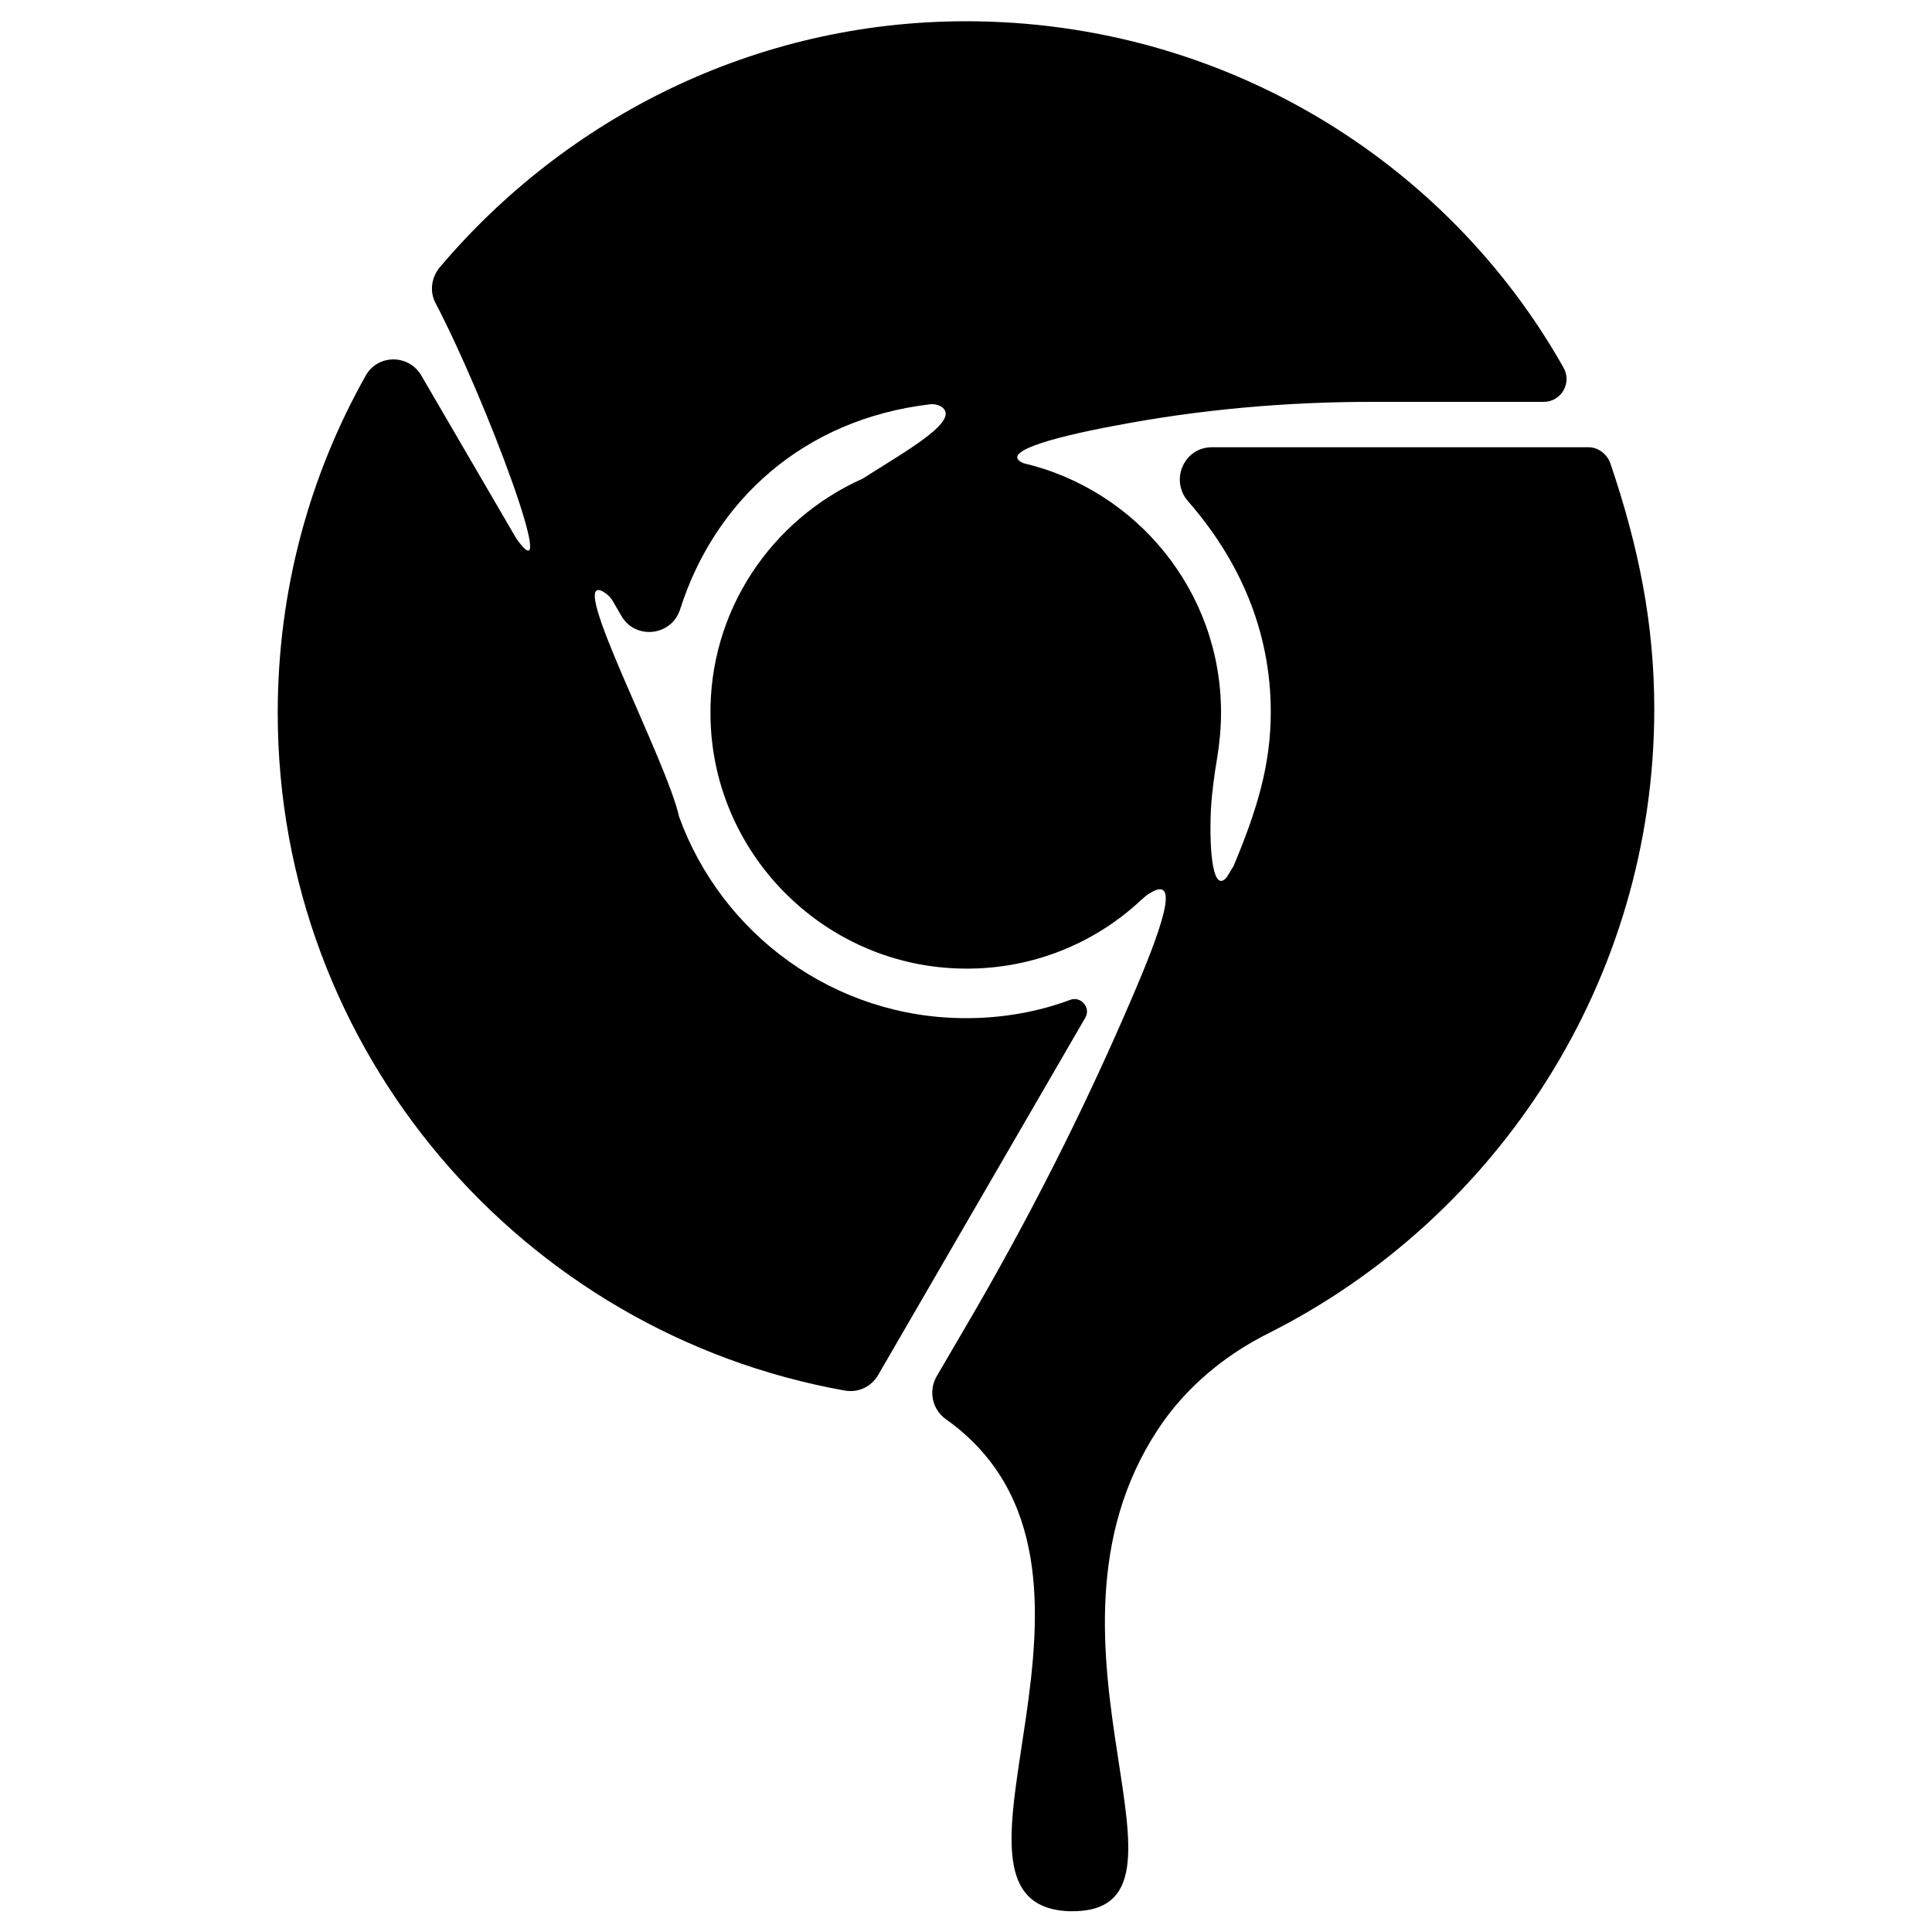
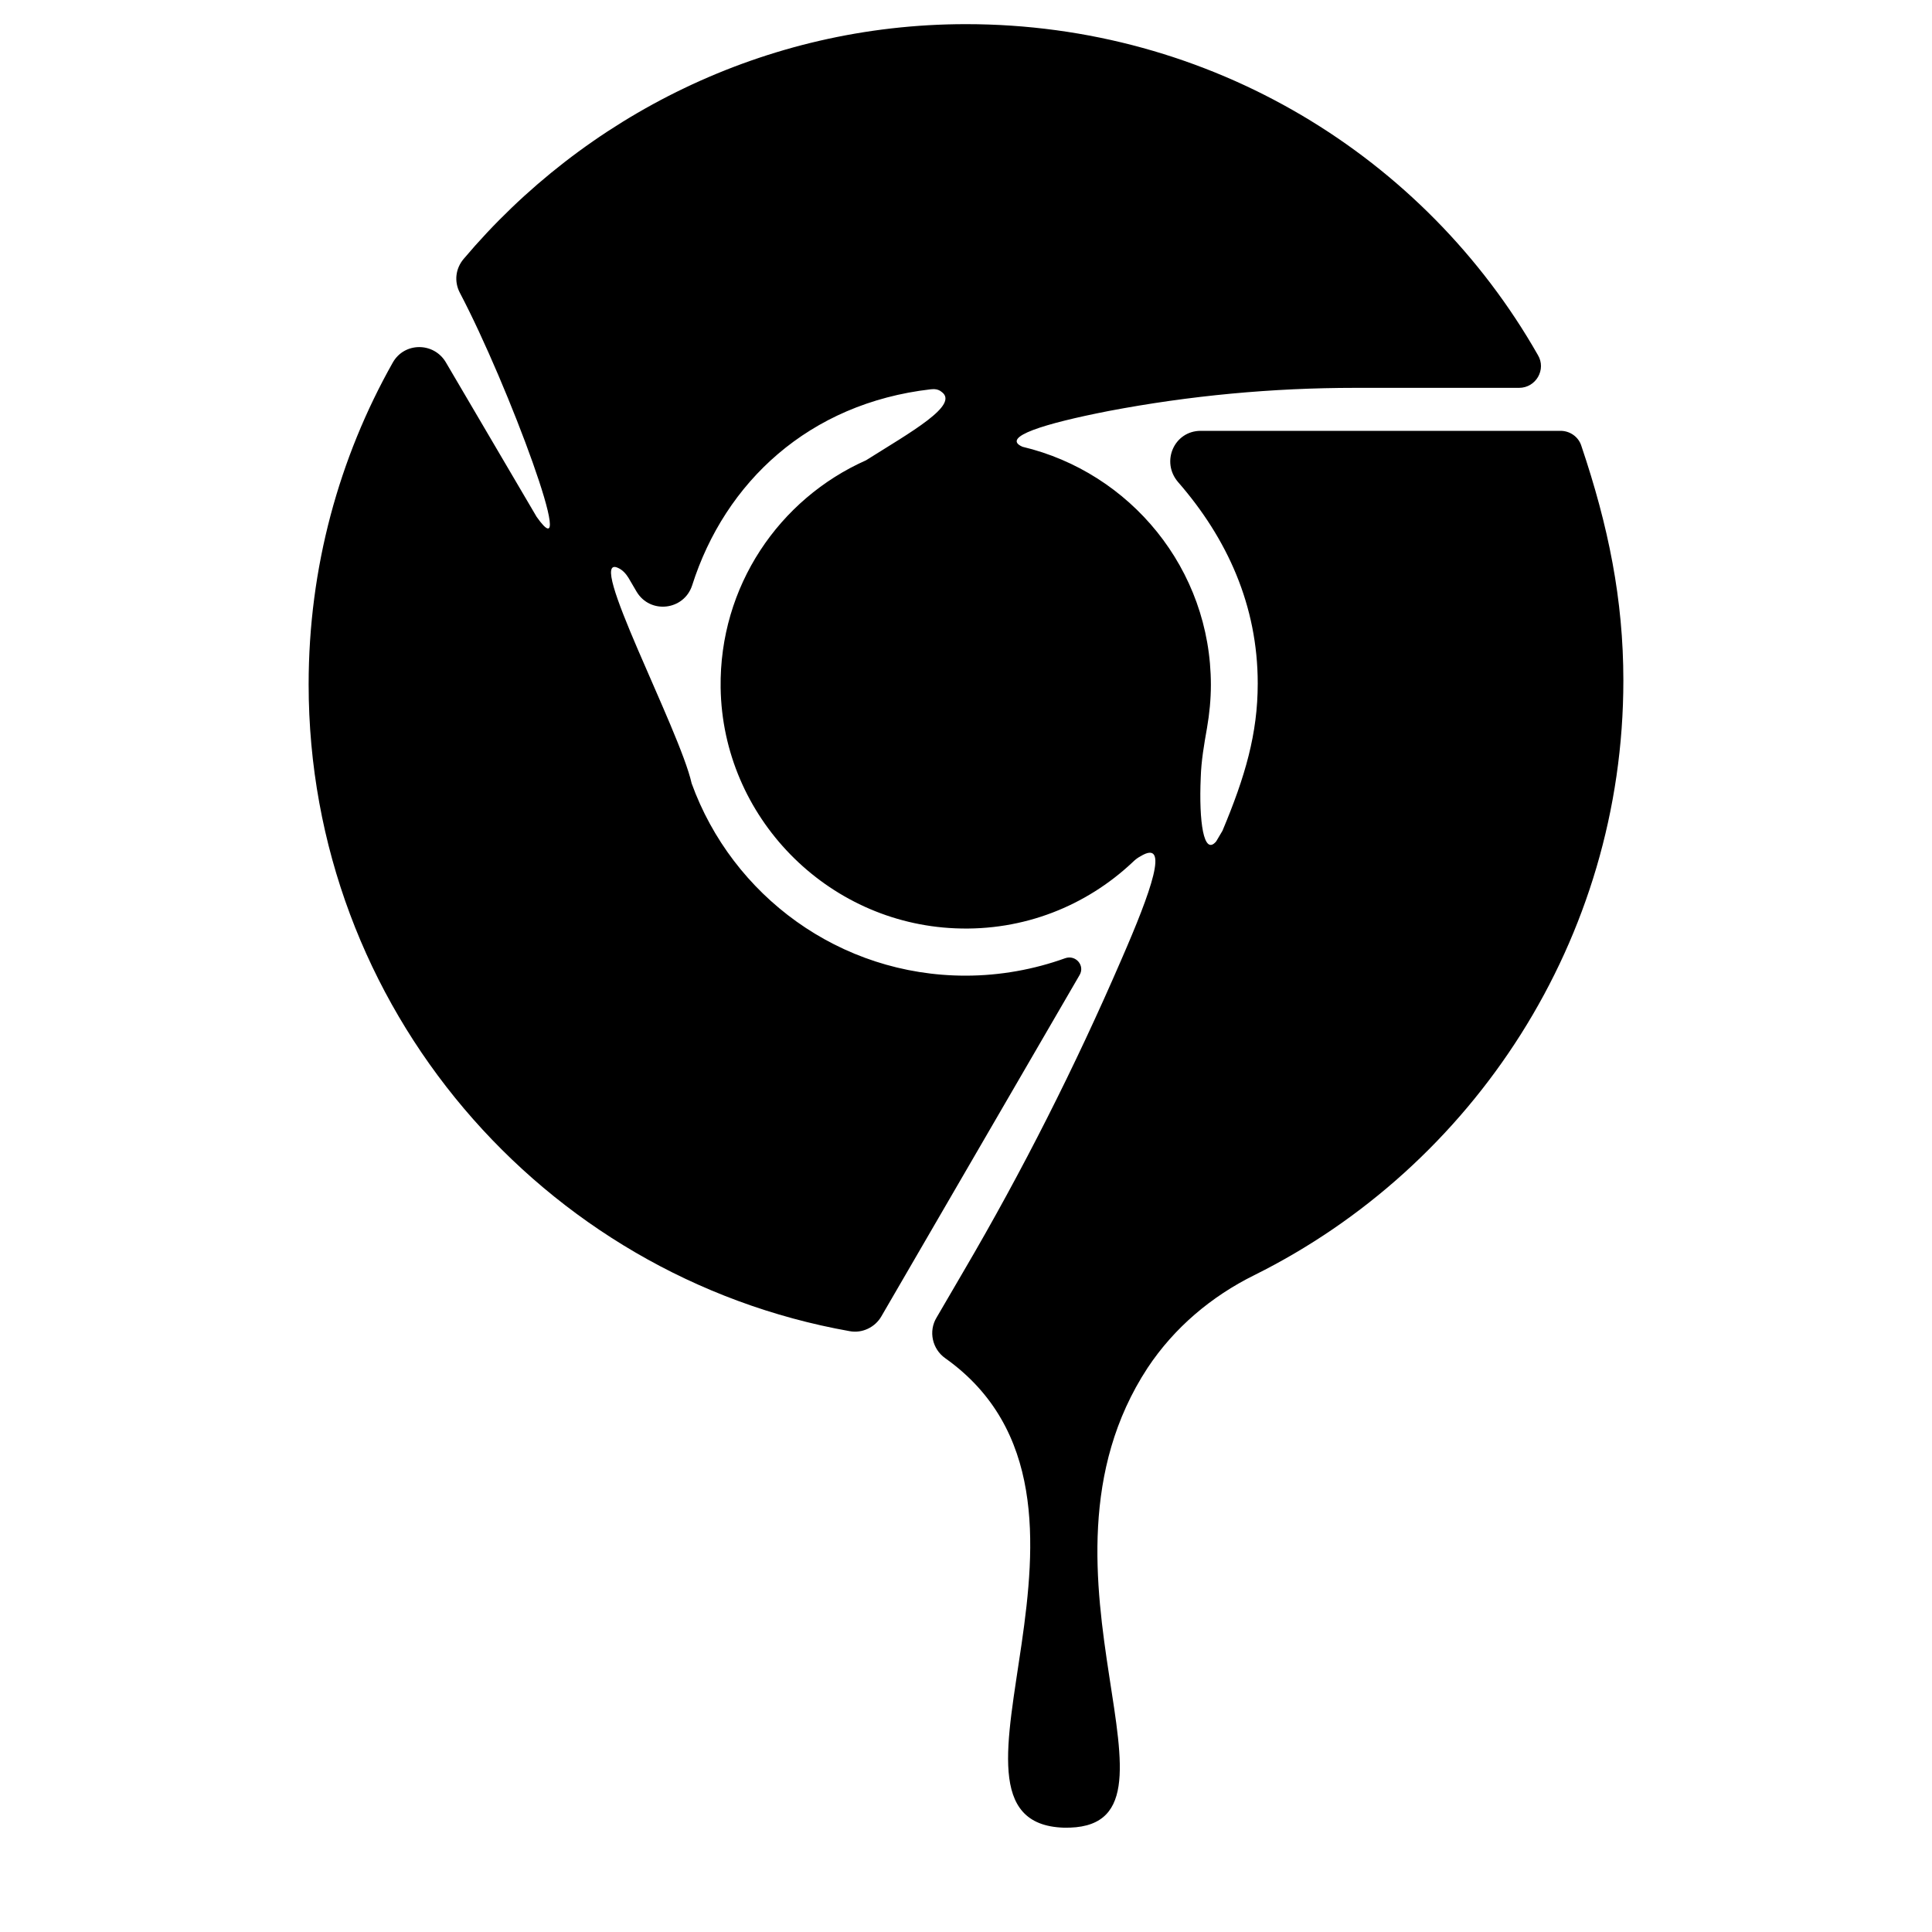
<svg xmlns="http://www.w3.org/2000/svg" version="1.1" id="svg6" x="0px" y="0px" viewBox="0 0 400 400" style="enable-background:new 0 0 400 400;" xml:space="preserve">
-   <path d="M342.5,146.8c0-17.6-3.2-33.5-9.1-50.9c-0.7-1.9-2.5-3.3-4.5-3.3l-78,0c-5.7,0-8.7,6.7-5,11.1  c10.7,12.2,17.2,26.9,17.2,43.7c0,10.9-2.8,20.2-7.7,31.9h0l-1.4,2.3c-2.7,3.3-3.7-4.3-3.3-13.9c0.2-3.6,0.7-7.2,1.3-10.8  c0.5-3,0.8-6.2,0.8-9.4c0-25.1-17.5-46.1-40.9-51.6c-4.9-2.1,4.7-5.1,18.6-7.7c17.6-3.4,35.6-5,53.5-5c12.1,0,26.7,0,35.6,0  c3.7,0,5.9-4,4.1-7.1C299.5,33.2,253.1,4.4,200,4.4c-43.7,0-82.8,20-109,51c-1.7,2.1-2.1,5-0.8,7.4c10.5,20.1,26,61.8,16.7,48.7  L87.2,77.7c-2.6-4.4-9-4.4-11.5,0.1c-11.6,20.6-18.2,44.4-18.2,69.8c0,70.1,50.7,128.4,117.4,140.3c2.8,0.5,5.5-0.8,6.9-3.2l42.9-74  c1.2-2.1-0.9-4.5-3.1-3.7c-6.7,2.5-14,3.8-21.6,3.8c-27.3,0-50.6-17.4-59.4-41.7c-2.6-11.8-23.2-50.3-15.9-46.7  c0.9,0.5,1.7,1.2,2.2,2.1l1.8,3.1c2.9,4.9,10.3,4.1,12.1-1.4c7.1-22.4,25.4-39.4,51.8-42.5c0.8-0.1,1.6,0.1,2.3,0.5  c4.1,2.8-6.7,8.8-16.3,14.9c-18.8,8.4-31.9,27.3-31.5,49.3c0.4,28,22.9,51,50.9,52.1c14.8,0.6,28.4-4.9,38.3-14.2  c0.6-0.5,1.1-1,1.8-1.4c6.5-4,2.3,7.7-4,22.3c-10,23.3-21.5,45.9-34.3,67.7l-5.9,10.1c-1.7,3-0.9,6.8,1.9,8.8  c43.1,30.6-7.4,100.7,25.6,101.9c31.2,0.7-10.9-55.3,18.3-99.7c5.7-8.7,13.9-15.5,23.2-20.1C310,252.1,342.5,203,342.5,146.8z" />
+   <path d="M336.1,140.9c0-16.8-3.1-32-8.7-48.6c-0.6-1.9-2.4-3.1-4.3-3.1h-74.5c-5.5,0-8.3,6.4-4.7,10.6  c10.2,11.7,16.5,25.6,16.5,41.7c0,10.4-2.6,19.3-7.3,30.5h0l-1.3,2.2c-2.6,3.1-3.6-4.1-3.2-13.2c0.1-3.5,0.7-6.9,1.3-10.3  c0.5-2.9,0.8-5.9,0.8-8.9c0-24-16.7-44-39-49.3c-4.6-2,4.5-4.8,17.8-7.4c16.8-3.2,33.9-4.8,51.1-4.8c11.6,0,25.5,0,33.9,0  c3.5,0,5.7-3.8,3.9-6.8C295,32.4,250.7,5,200,5c-41.7,0-79.1,19.1-104,48.6c-1.7,2-2,4.7-0.8,7c10.1,19.2,24.8,59,15.9,46.4L92.3,75  c-2.5-4.2-8.6-4.2-11,0.1c-11.1,19.7-17.4,42.4-17.4,66.6c0,66.9,48.4,122.6,112,133.9c2.6,0.5,5.3-0.8,6.6-3.1l41-70.6  c1.2-2-0.8-4.3-3-3.5c-6.4,2.3-13.4,3.6-20.6,3.6c-26.1,0-48.3-16.6-56.7-39.8c-2.5-11.2-22.2-48-15.2-44.6c0.9,0.4,1.6,1.2,2.1,2  l1.7,2.9c2.8,4.7,9.8,3.9,11.5-1.3c6.8-21.4,24.2-37.7,49.4-40.6c0.8-0.1,1.6,0,2.2,0.5c3.9,2.7-6.4,8.4-15.6,14.2  c-18,8-30.4,26.1-30.1,47.1c0.4,26.7,21.9,48.7,48.6,49.8c14.2,0.6,27.1-4.7,36.6-13.6c0.5-0.5,1.1-1,1.7-1.3  c6.2-3.8,2.2,7.3-3.9,21.3c-9.6,22.2-20.5,43.8-32.7,64.6l-5.6,9.6c-1.7,2.8-0.9,6.5,1.8,8.4c41.1,29.2-7.1,96.1,24.5,97.2  c29.8,0.7-10.4-52.8,17.4-95.2c5.5-8.3,13.2-14.8,22.1-19.2C305,241.5,336.1,194.5,336.1,140.9z" />
</svg>
